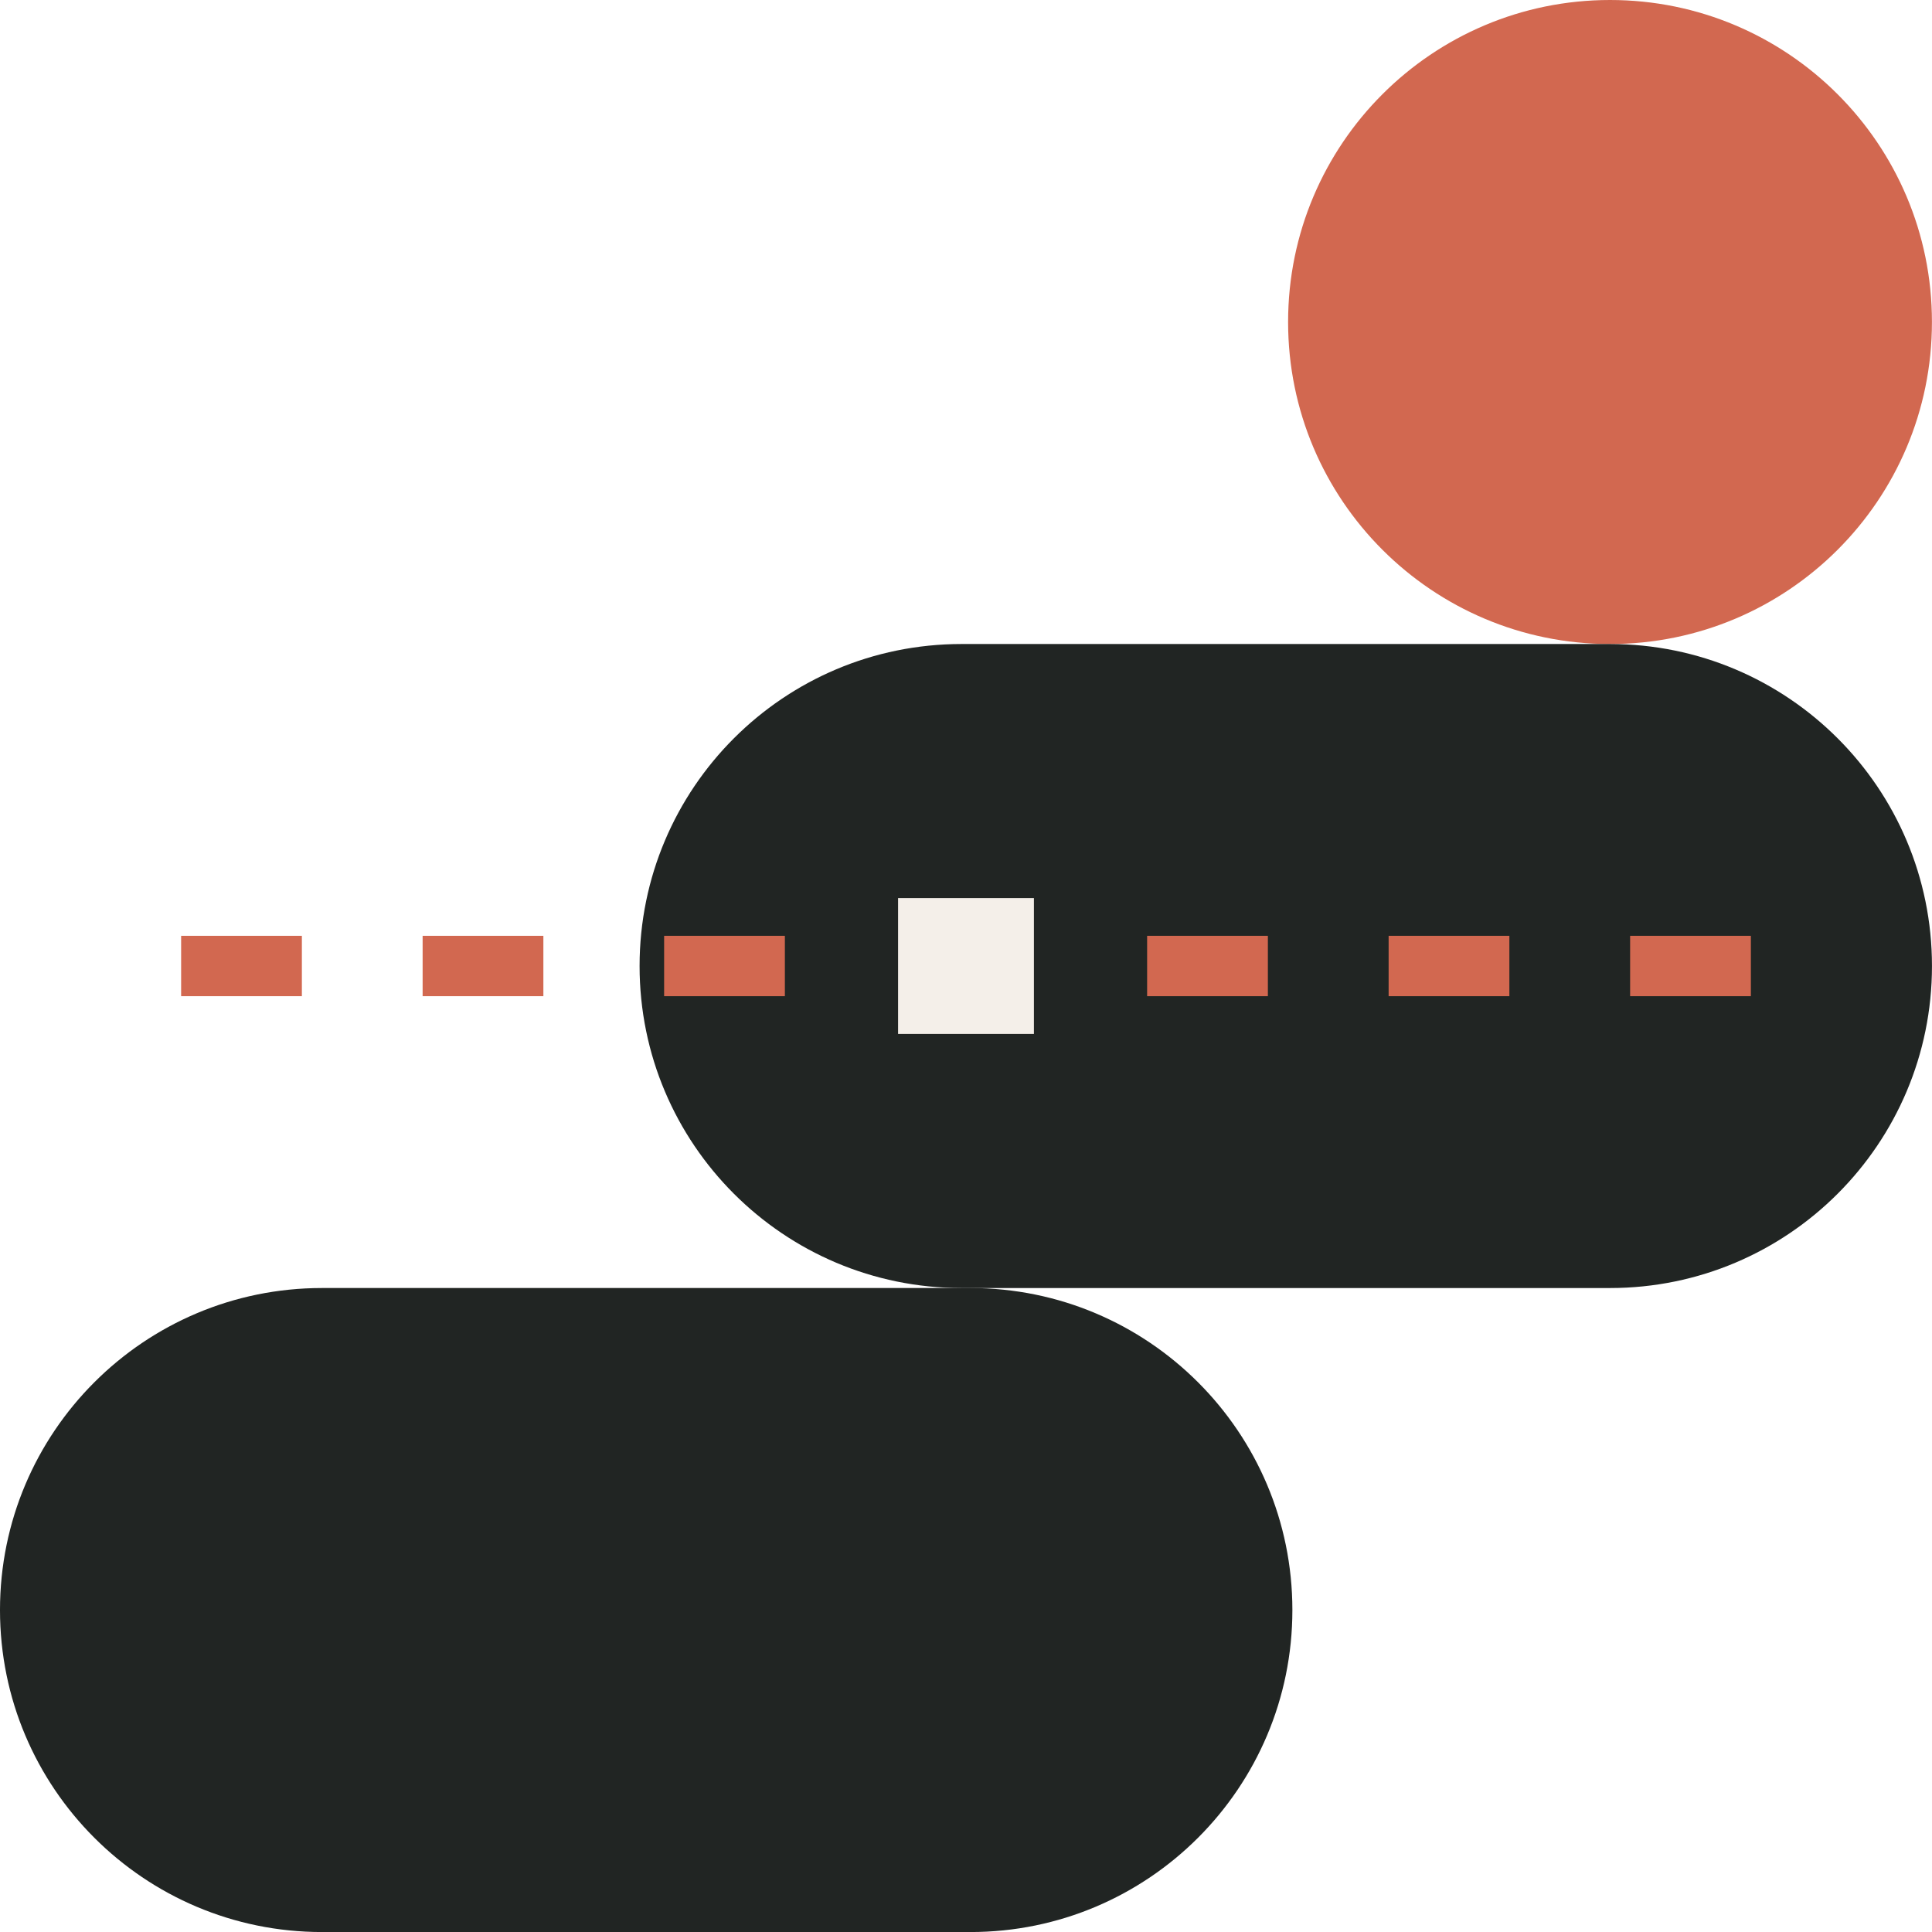
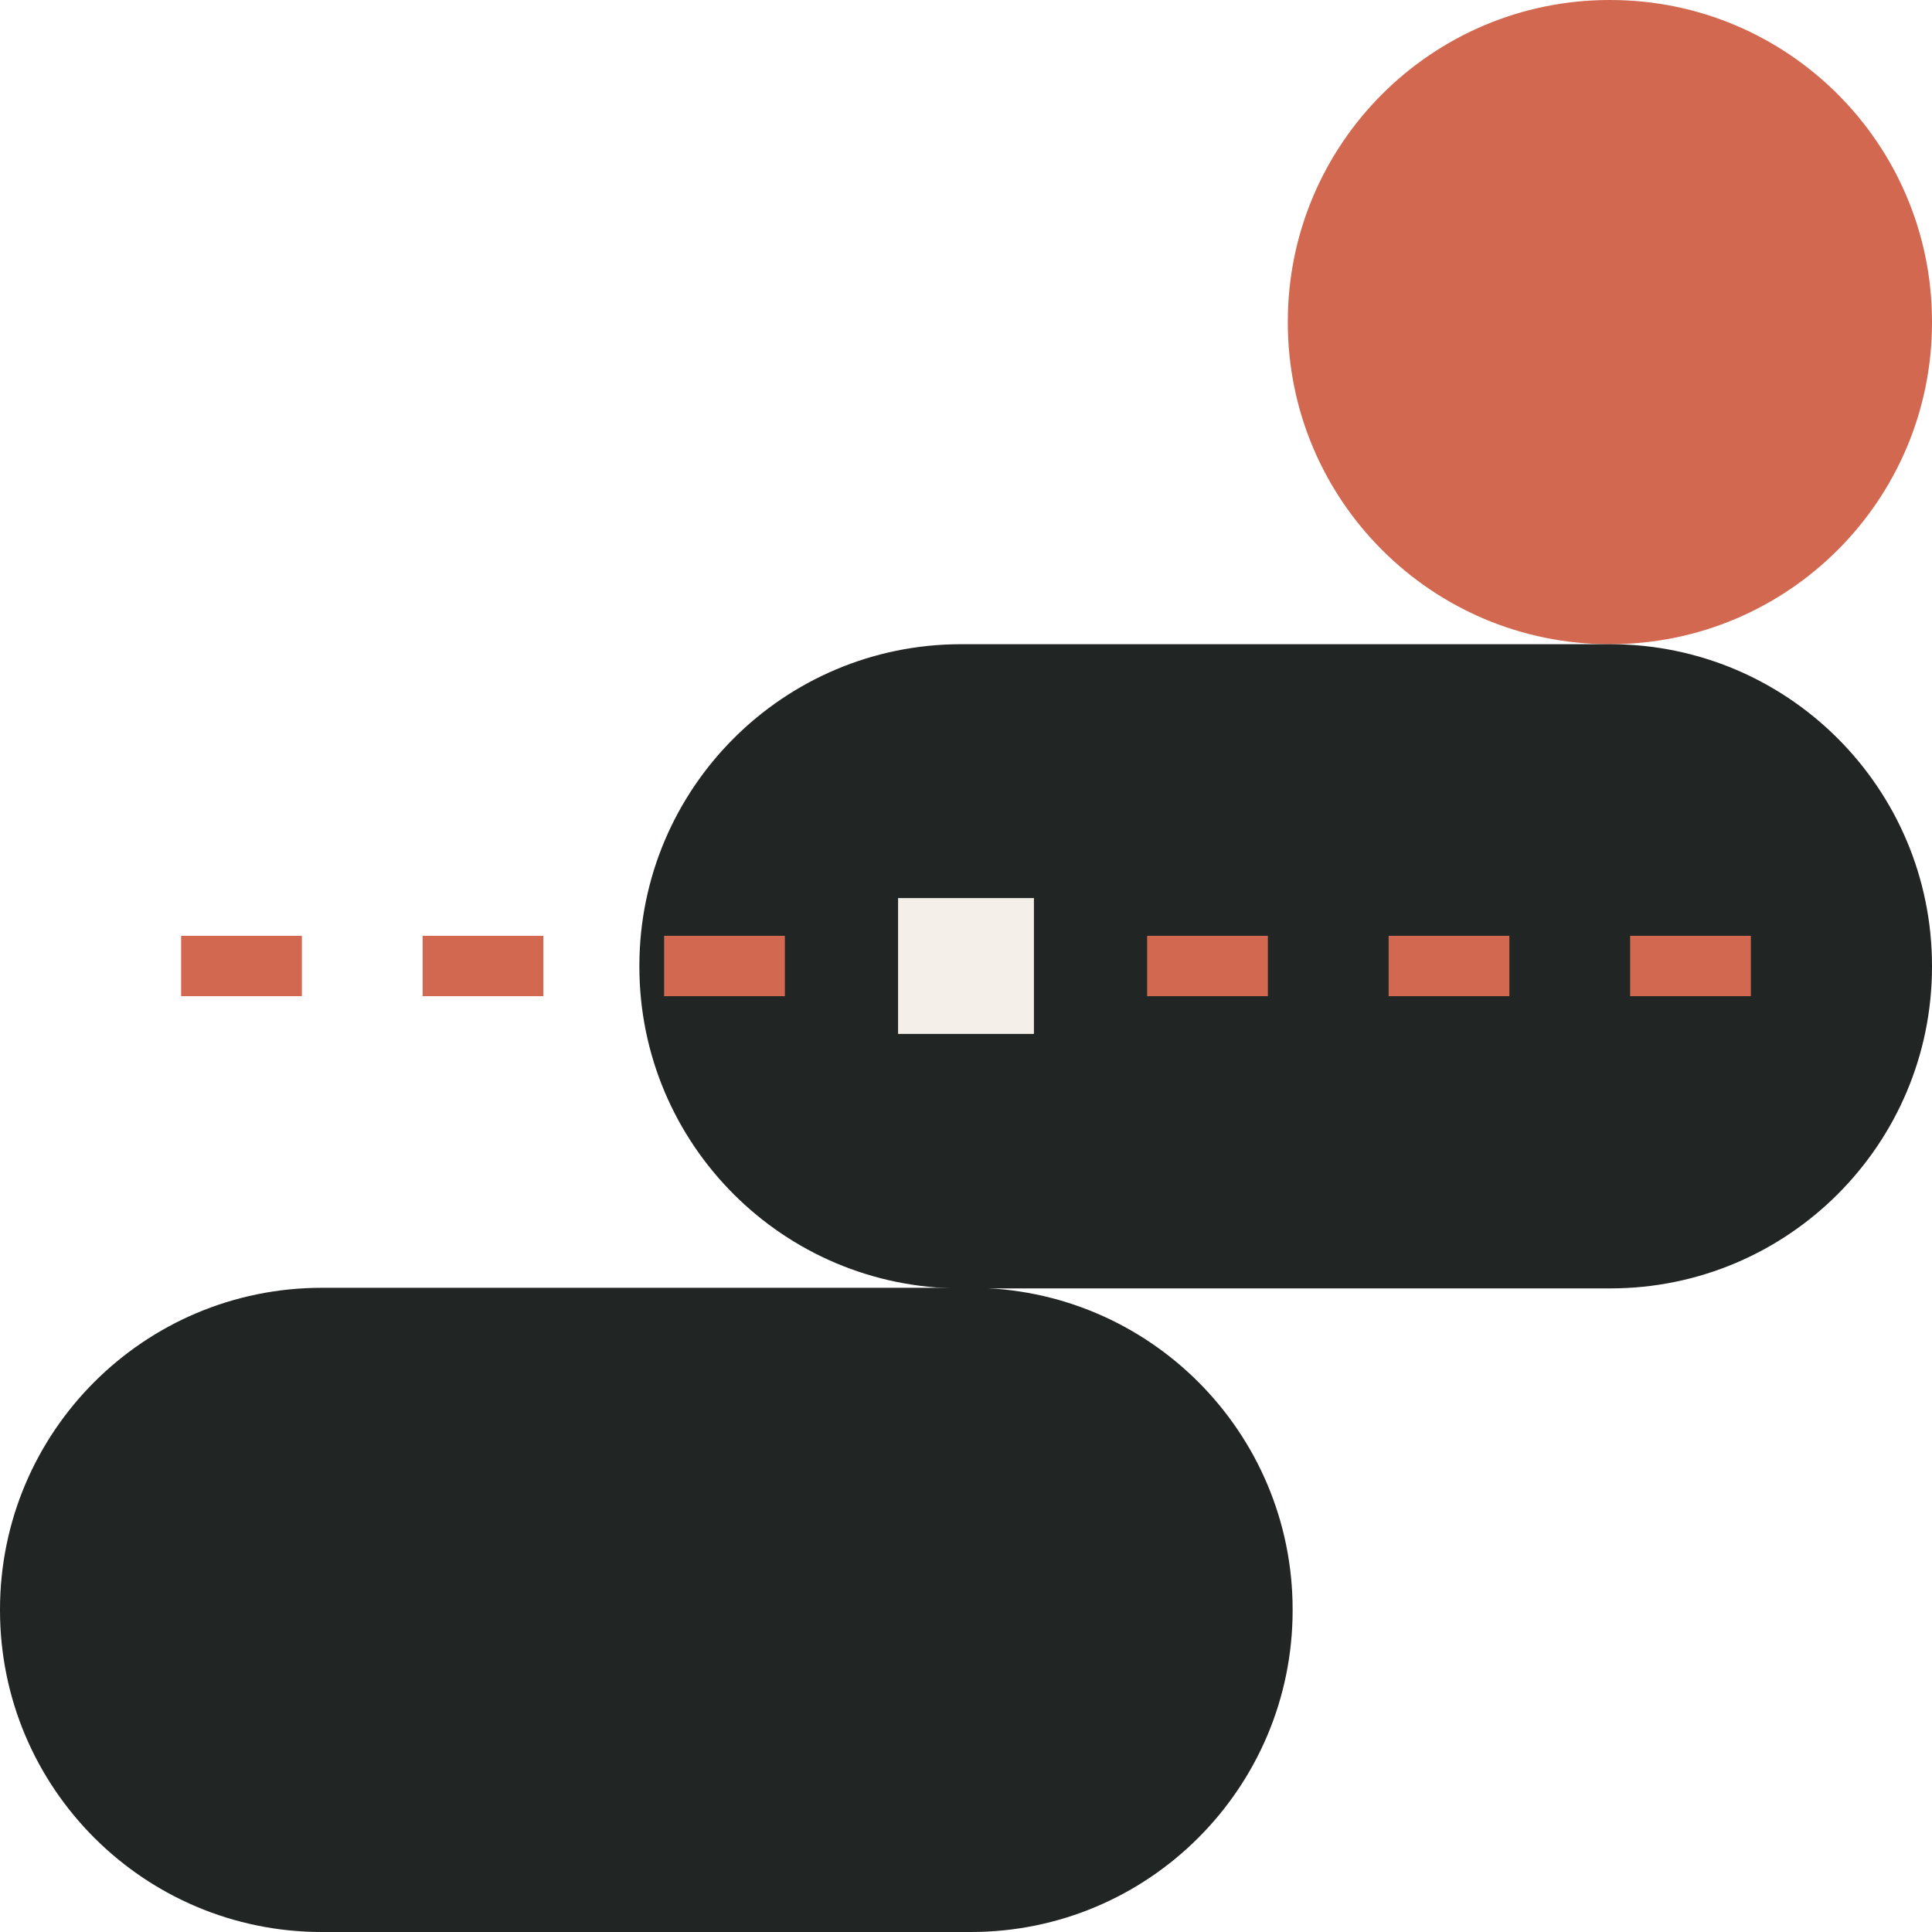
- <svg xmlns="http://www.w3.org/2000/svg" width="32" height="32" viewBox="0 0 32 32" fill="none">
-   <rect x="21.335" width="10.664" height="10.667" rx="5.332" fill="#D26850" />
-   <rect x="32" y="10.667" width="10.667" height="21.406" rx="5.333" transform="rotate(90 31.9998 10.6667)" fill="#212523" />
-   <rect x="21.406" y="21.333" width="10.667" height="21.406" rx="5.333" transform="rotate(90 21.4056 21.3333)" fill="#212523" />
+ <svg xmlns="http://www.w3.org/2000/svg" width="32" height="32" viewBox="0 0 32 32">
+   <rect x="21.33" y="0" width="10.67" height="10.67" rx="5.33" fill="#D26850" />
+   <rect x="10.59" y="10.67" width="21.41" height="10.67" rx="5.33" fill="#212523" />
+   <rect x="0" y="21.33" width="21.41" height="10.67" rx="5.33" fill="#212523" />
  <line x1="3" y1="16" x2="29" y2="16" stroke="#D26850" stroke-width="1" stroke-dasharray="2 2" />
  <rect x="14.5" y="14.5" width="3" height="3" fill="#F4EFE9" stroke="#212523" stroke-width="0.75" />
</svg>
